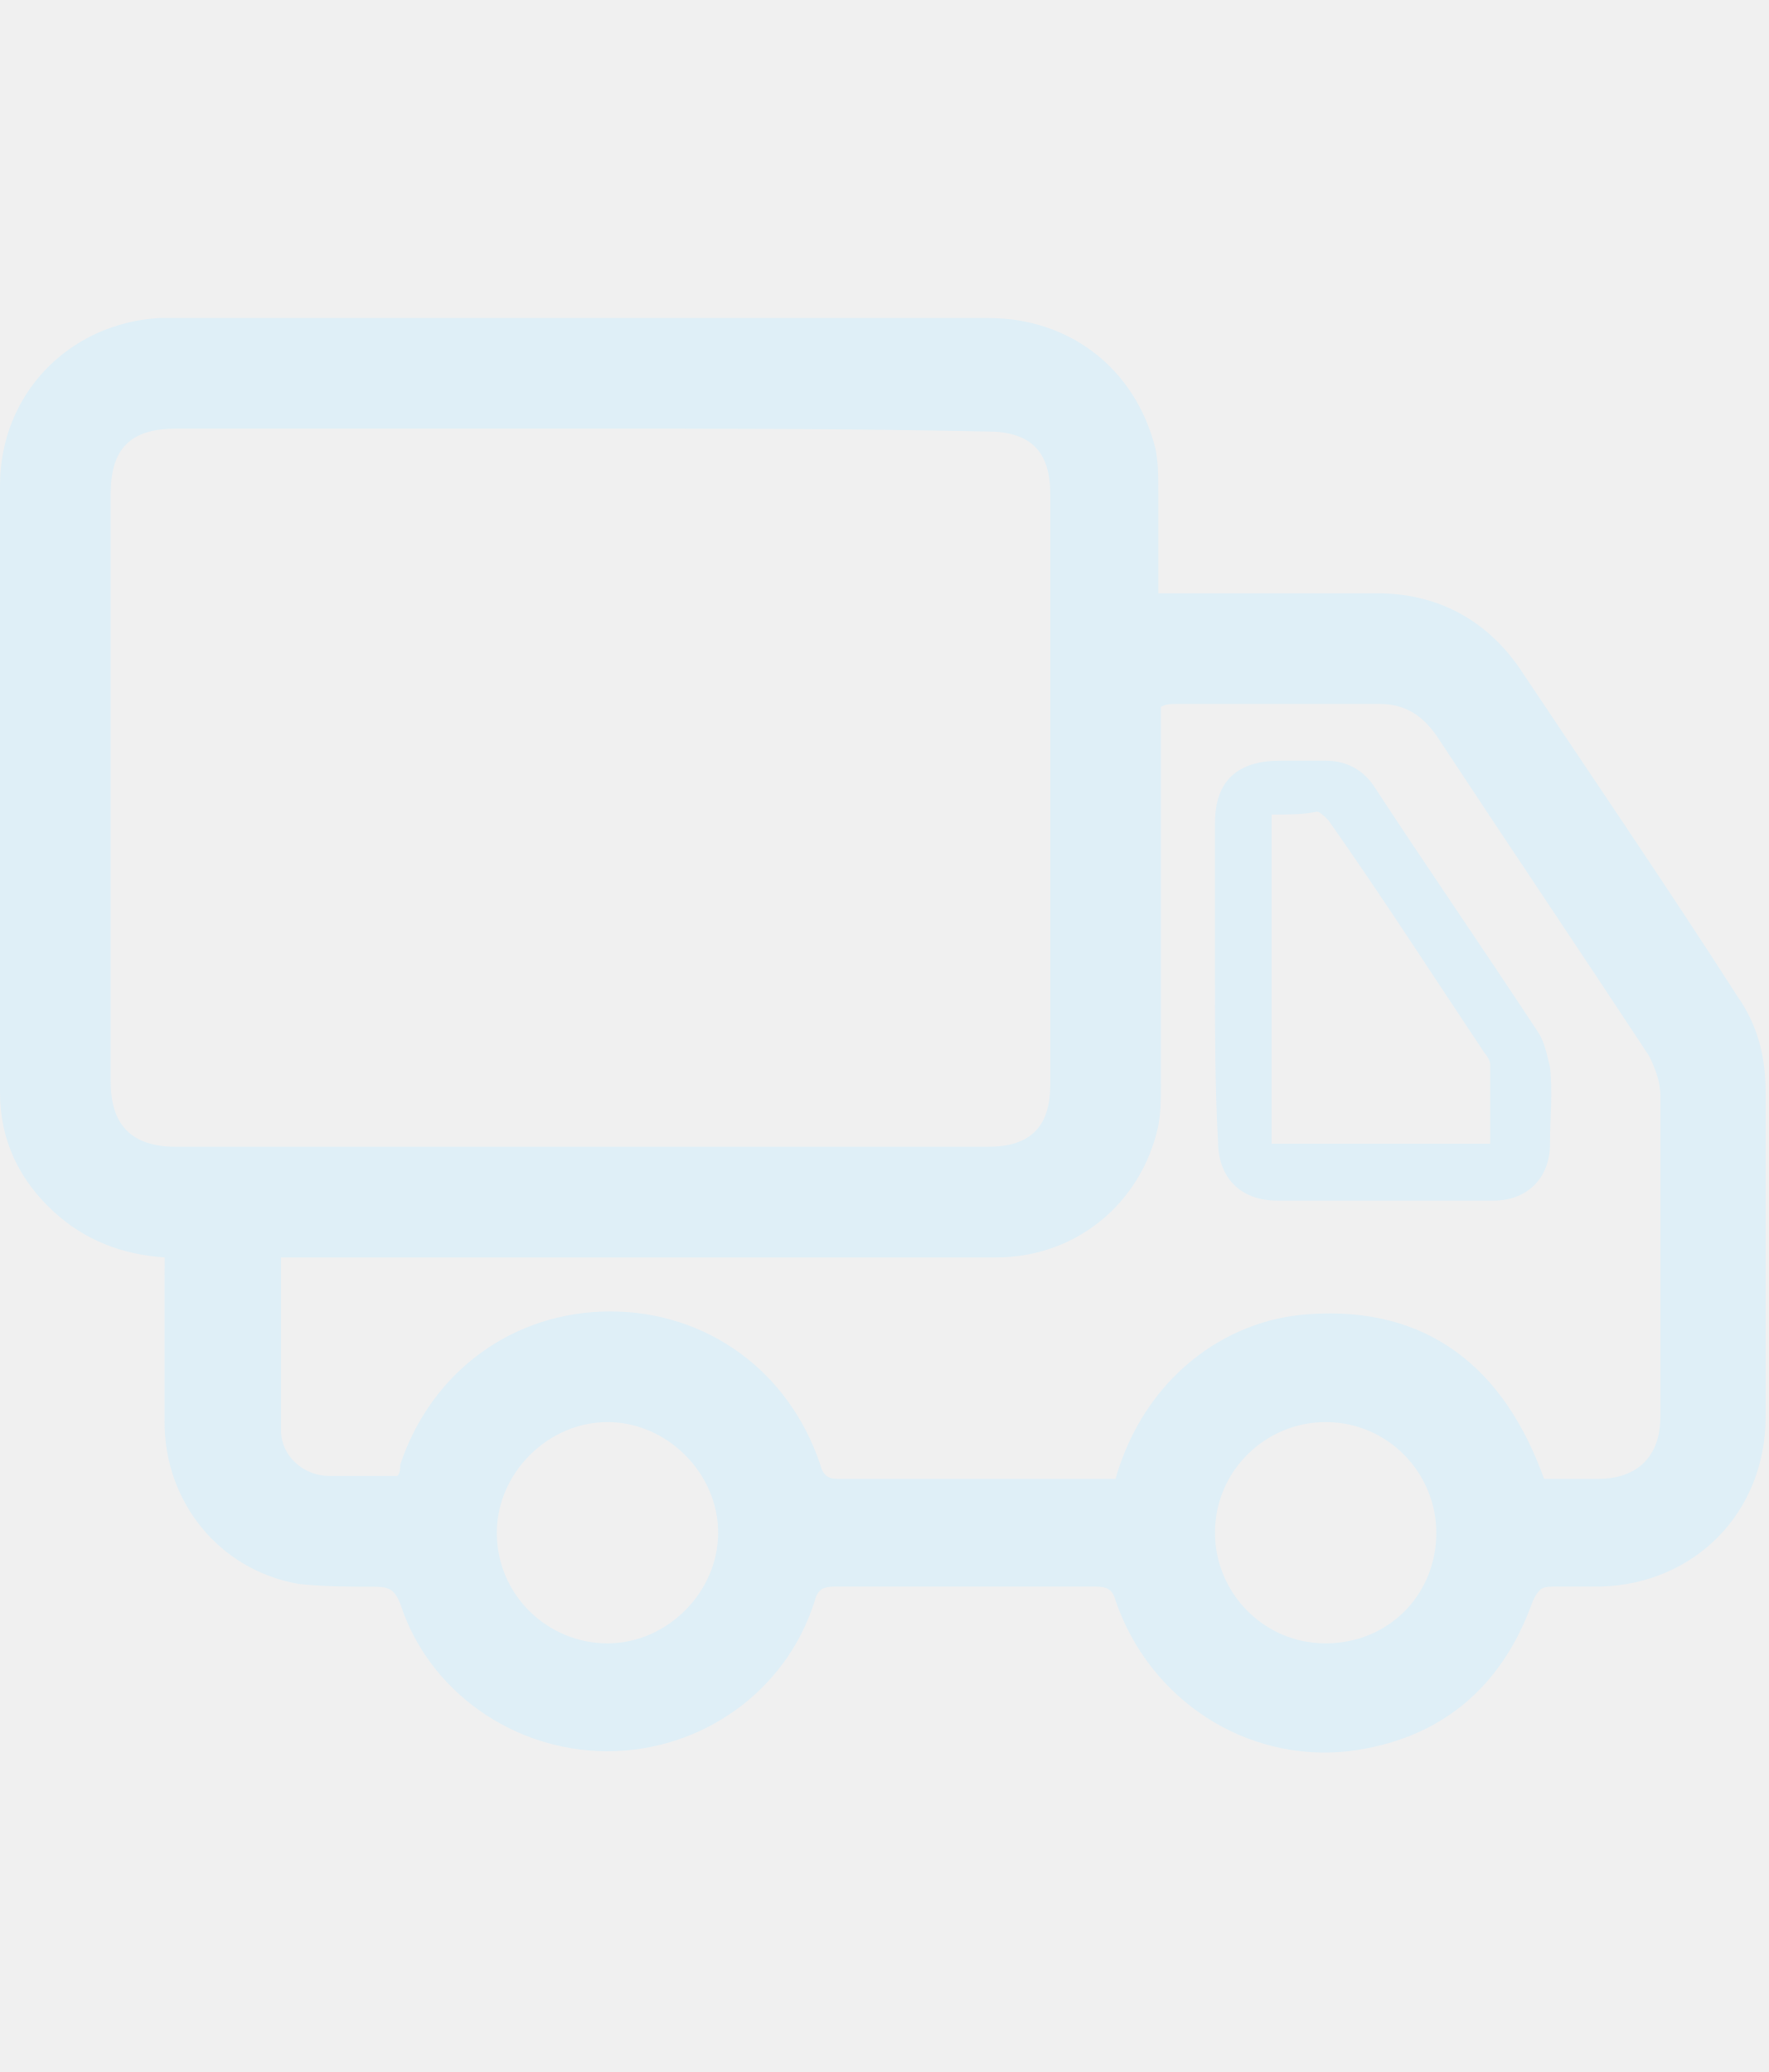
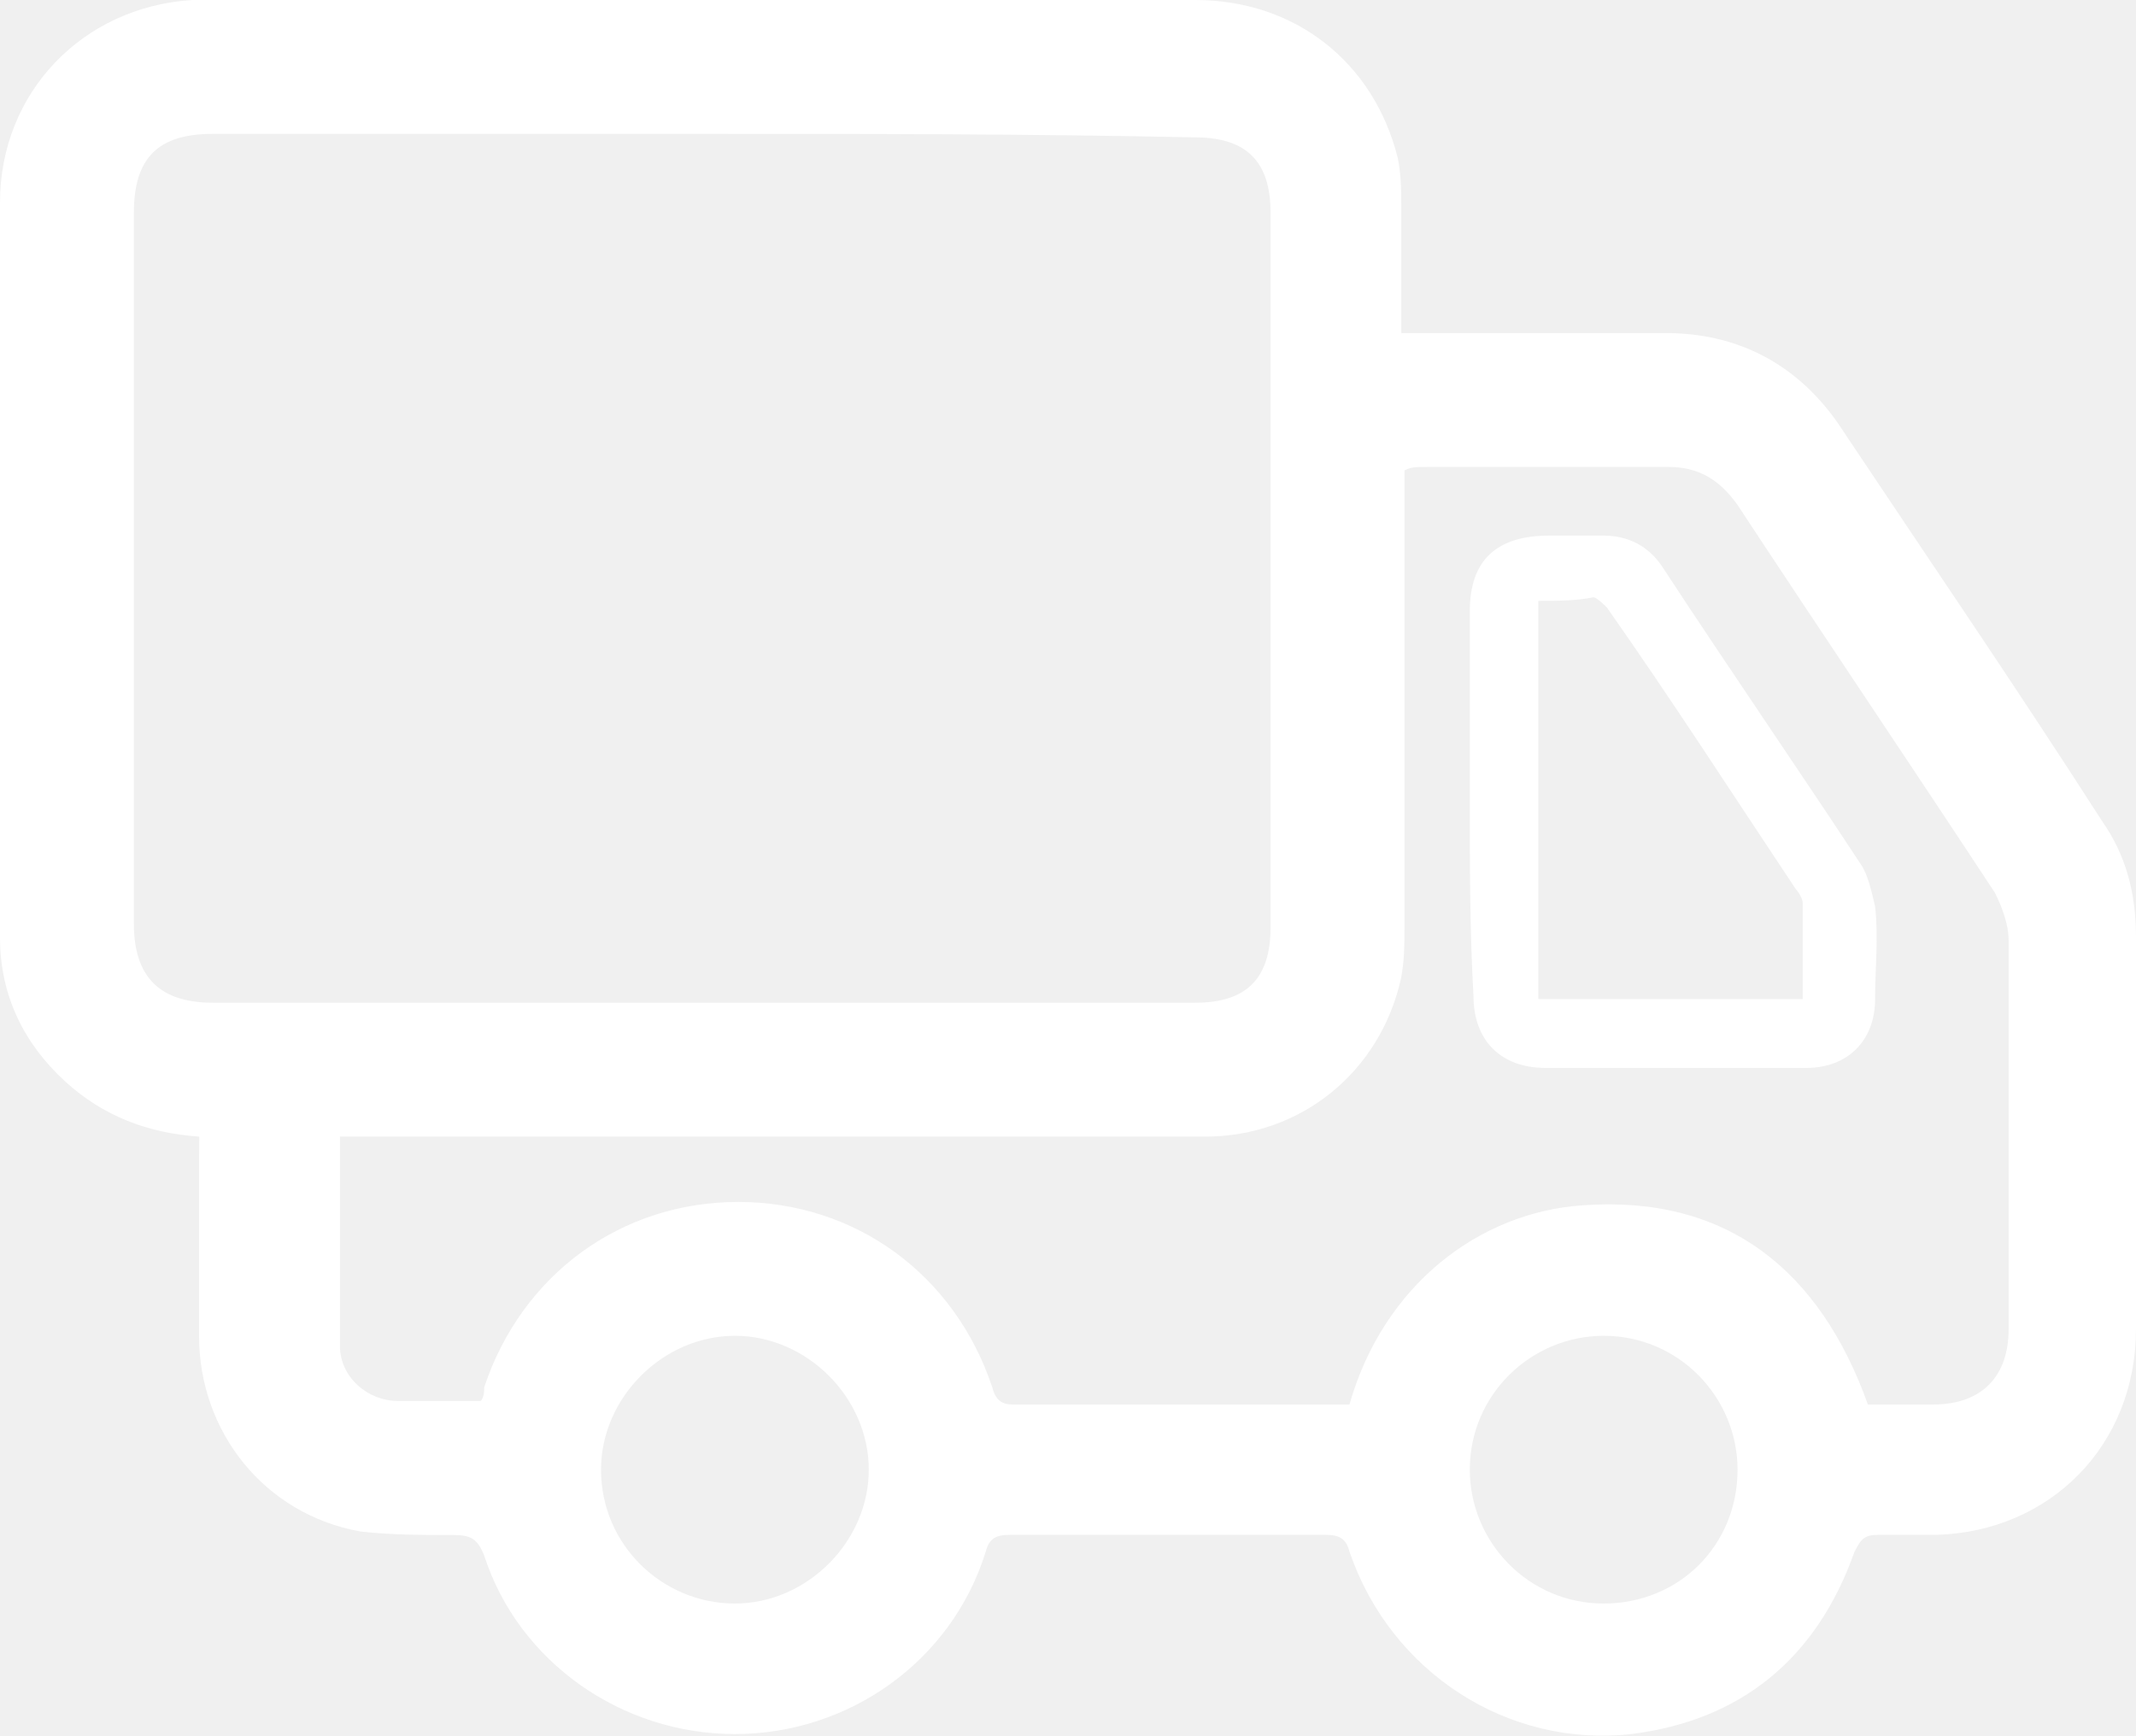
- <svg xmlns="http://www.w3.org/2000/svg" version="1.1" id="Layer_1" x="0px" y="0px" viewBox="0 0 1280 1500" enable-background="new 0 0 1280 1500" xml:space="preserve">
+ <svg xmlns="http://www.w3.org/2000/svg" version="1.1" id="Layer_1" x="0px" y="0px" viewBox="0 179.206 594.35 482.994" enable-background="new 0 179.206 594.35 482.994" xml:space="preserve">
  <g>
-     <path fill="#DFEFF7" d="M119.2,910.3c-30.8-2.1-57.5-12.3-80.1-32.9C14.4,854.8,0,826,0,791.1c0-145.9,0-293.8,0-439.7   c0-65.7,49.3-117.1,115.1-121.2c4.1,0,6.2,0,10.3,0c197.2,0,394.5,0,589.7,0c59.6,0,106.8,37,121.2,94.5   c2.1,10.3,2.1,20.5,2.1,30.8c0,24.7,0,49.3,0,74c4.1,0,8.2,0,12.3,0c49.3,0,96.6,0,145.9,0c43.1,0,78.1,18.5,102.7,53.4   c53.4,80.1,106.8,158.2,158.2,238.3c14.4,20.5,20.5,43.1,20.5,69.9c0,78.1,0,156.1,0,234.2c0,69.9-51.4,121.2-119.2,123.3   c-12.3,0-22.6,0-34.9,0c-8.2,0-10.3,2.1-14.4,10.3c-22.6,63.7-67.8,100.7-133.5,108.9c-74,8.2-143.8-37-168.5-108.9   c-2.1-8.2-6.2-10.3-14.4-10.3c-63.7,0-125.3,0-189,0c-8.2,0-12.3,2.1-14.4,10.3c-20.5,65.7-82.2,108.9-150,108.9   s-129.4-43.1-150-106.8c-4.1-10.3-8.2-12.3-18.5-12.3c-18.5,0-37,0-55.5-2.1c-57.5-10.3-96.6-59.6-96.6-117.1   c0-34.9,0-71.9,0-106.8C119.2,918.5,119.2,914.4,119.2,910.3z M421.2,310.3c-98.6,0-195.2,0-293.8,0c-32.9,0-47.3,14.4-47.3,47.3   c0,141.8,0,283.5,0,425.3c0,30.8,14.4,47.3,47.3,47.3c195.2,0,390.4,0,587.6,0c30.8,0,45.2-14.4,45.2-45.2c0-141.8,0-285.6,0-427.4   c0-30.8-14.4-45.2-45.2-45.2C616.4,310.3,517.8,310.3,421.2,310.3z M840.3,511.7c0,6.2,0,10.3,0,14.4c0,86.3,0,172.6,0,258.9   c0,10.3,0,20.5-2.1,30.8c-12.3,55.5-59.6,94.5-117.1,94.5c-168.5,0-337,0-505.4,0c-4.1,0-8.2,0-12.3,0c0,43.1,0,84.2,0,125.3   c0,18.5,16.4,32.9,34.9,32.9c16.4,0,32.9,0,49.3,0c2.1-2.1,2.1-6.2,2.1-8.2c22.6-67.8,82.2-110.9,152-110.9s129.4,43.1,152,110.9   c2.1,8.2,6.2,10.3,12.3,10.3c63.7,0,127.4,0,191.1,0c4.1,0,6.2,0,10.3,0c20.5-71.9,78.1-115.1,139.7-119.2   c86.3-6.2,141.8,39,170.5,119.2c12.3,0,26.7,0,39,0c28.8,0,45.2-16.4,45.2-45.2c0-78.1,0-154.1,0-232.2c0-10.3-4.1-20.5-8.2-28.8   c-51.4-78.1-102.7-154.1-154.1-232.2c-10.3-14.4-22.6-22.6-41.1-22.6c-47.3,0-96.6,0-143.8,0C846.5,509.6,844.4,509.6,840.3,511.7z    M439.7,1189.7c43.1,0,80.1-37,80.1-80.1c0-43.1-37-80.1-80.1-80.1s-80.1,37-80.1,80.1C359.6,1154.8,396.5,1189.7,439.7,1189.7z    M959.5,1189.7c45.2,0,80.1-34.9,80.1-80.1c0-43.1-34.9-80.1-80.1-80.1c-43.1,0-80.1,34.9-80.1,80.1   C879.4,1152.7,914.3,1189.7,959.5,1189.7z" />
-     <path fill="#DFEFF7" d="M879.4,708.9c0-37,0-76,0-113c0-30.8,16.4-45.2,47.3-45.2c10.3,0,20.5,0,32.9,0c14.4,0,26.7,6.2,34.9,18.5   c39,59.6,80.1,119.2,119.2,178.7c4.1,6.2,6.2,16.4,8.2,24.7c2.1,18.5,0,37,0,55.5c0,24.7-16.4,41.1-41.1,41.1   c-51.4,0-102.7,0-156.1,0c-26.7,0-43.1-16.4-43.1-43.1C879.4,787,879.4,747.9,879.4,708.9z M920.4,589.7c0,80.1,0,160.3,0,238.3   c53.4,0,104.8,0,158.2,0c0-18.5,0-39,0-57.5c0-2.1-2.1-6.2-4.1-8.2c-37-55.5-74-113-113-168.5c-2.1-2.1-6.2-6.2-8.2-6.2   C943,589.7,932.8,589.7,920.4,589.7z" />
+     <path fill="#FFFFFF" d="M55.436,495.496c-14.324-0.979-26.741-5.721-37.252-15.301C6.697,469.683,0,456.291,0,440.06   c0-67.854,0-136.636,0-204.489c0-30.555,22.928-54.459,53.528-56.366c1.907,0,2.884,0,4.79,0c91.711,0,183.468,0,274.247,0   c27.718,0,49.669,17.207,56.366,43.948c0.977,4.79,0.977,9.534,0.977,14.324c0,11.487,0,22.927,0,34.415c1.906,0,3.813,0,5.72,0   c22.928,0,44.926,0,67.854,0c20.044,0,36.321,8.604,47.762,24.834c24.834,37.252,49.669,73.573,73.572,110.825   c6.697,9.534,9.534,20.044,9.534,32.509c0,36.32,0,72.596,0,108.916c0,32.508-23.904,56.367-55.436,57.344   c-5.721,0-10.511,0-16.23,0c-3.813,0-4.79,0.977-6.697,4.789c-10.51,29.625-31.531,46.832-62.086,50.646   c-34.414,3.813-66.876-17.209-78.363-50.646c-0.977-3.813-2.883-4.789-6.696-4.789c-29.625,0-58.272,0-87.896,0   c-3.813,0-5.721,0.977-6.697,4.789c-9.534,30.555-38.229,50.646-69.76,50.646s-60.179-20.045-69.759-49.67   c-1.907-4.789-3.813-5.721-8.604-5.721c-8.604,0-17.208,0-25.812-0.977c-26.741-4.789-44.925-27.717-44.925-54.459   c0-16.23,0-33.438,0-49.668C55.436,499.308,55.436,497.402,55.436,495.496z M195.884,216.457c-45.854,0-90.78,0-136.635,0   c-15.301,0-21.998,6.697-21.998,21.998c0,65.946,0,131.845,0,197.791c0,14.324,6.697,21.998,21.998,21.998   c90.78,0,181.561,0,273.271,0c14.324,0,21.021-6.697,21.021-21.021c0-65.946,0-132.822,0-198.768   c0-14.324-6.696-21.021-21.021-21.021C286.664,216.457,240.81,216.457,195.884,216.457z M390.792,310.121c0,2.883,0,4.79,0,6.697   c0,40.135,0,80.27,0,120.405c0,4.791,0,9.533-0.977,14.324c-5.721,25.811-27.718,43.949-54.459,43.949   c-78.363,0-156.727,0-235.043,0c-1.906,0-3.813,0-5.72,0c0,20.043,0,39.158,0,58.271c0,8.604,7.627,15.301,16.23,15.301   c7.627,0,15.301,0,22.928,0c0.977-0.977,0.977-2.883,0.977-3.814c10.511-31.531,38.229-51.574,70.689-51.574   s60.179,20.043,70.689,51.574c0.977,3.814,2.884,4.791,5.721,4.791c29.624,0,59.248,0,88.873,0c1.906,0,2.883,0,4.79,0   c9.534-33.438,36.321-53.529,64.97-55.436c40.135-2.883,65.945,18.137,79.293,55.436c5.72,0,12.417,0,18.137,0   c13.395,0,21.021-7.627,21.021-21.021c0-36.32,0-71.666,0-107.986c0-4.791-1.907-9.535-3.813-13.395   c-23.904-36.321-47.762-71.666-71.666-107.988c-4.79-6.697-10.511-10.51-19.114-10.51c-21.998,0-44.925,0-66.876,0   C393.675,309.144,392.698,309.144,390.792,310.121z M204.489,625.433c20.044,0,37.251-17.207,37.251-37.252   c0-20.043-17.207-37.252-37.251-37.252c-20.045,0-37.252,17.209-37.252,37.252C167.237,609.203,184.398,625.433,204.489,625.433z    M446.228,625.433c21.021,0,37.251-16.23,37.251-37.252c0-20.043-16.23-37.252-37.251-37.252   c-20.045,0-37.252,16.232-37.252,37.252C408.976,608.226,425.206,625.433,446.228,625.433z" />
+     <path fill="#FFFFFF" d="M408.976,401.831c0-17.208,0-35.345,0-52.552c0-14.324,7.627-21.021,21.997-21.021   c4.791,0,9.534,0,15.301,0c6.697,0,12.417,2.883,16.23,8.604c18.138,27.718,37.252,55.436,55.436,83.106   c1.907,2.883,2.884,7.627,3.813,11.486c0.978,8.605,0,17.209,0,25.813c0,11.486-7.627,19.113-19.113,19.113   c-23.904,0-47.763,0-72.597,0c-12.417,0-20.044-7.627-20.044-20.045C408.976,438.152,408.976,419.968,408.976,401.831z    M428.043,346.396c0,37.251,0,74.55,0,110.825c24.835,0,48.739,0,73.573,0c0-8.604,0-18.137,0-26.742   c0-0.977-0.977-2.883-1.907-3.813c-17.207-25.811-34.414-52.552-52.552-78.363c-0.977-0.977-2.884-2.883-3.813-2.883   C438.554,346.396,433.81,346.396,428.043,346.396z" />
  </g>
</svg>
